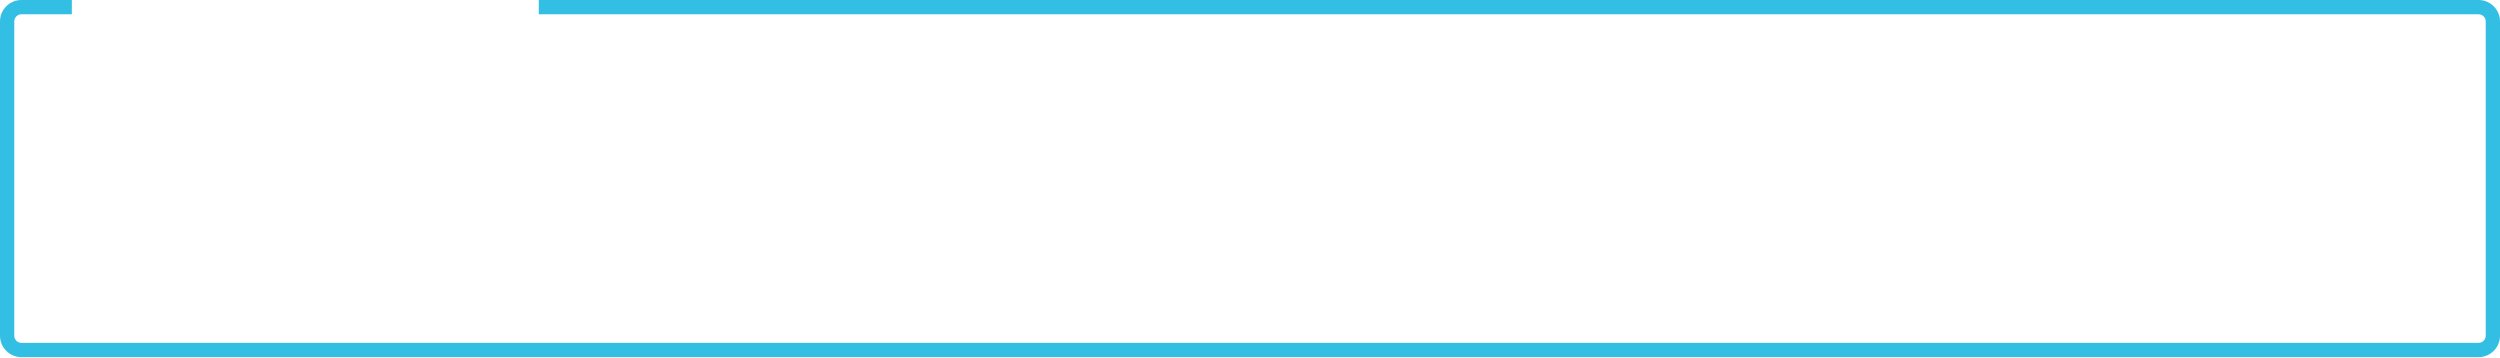
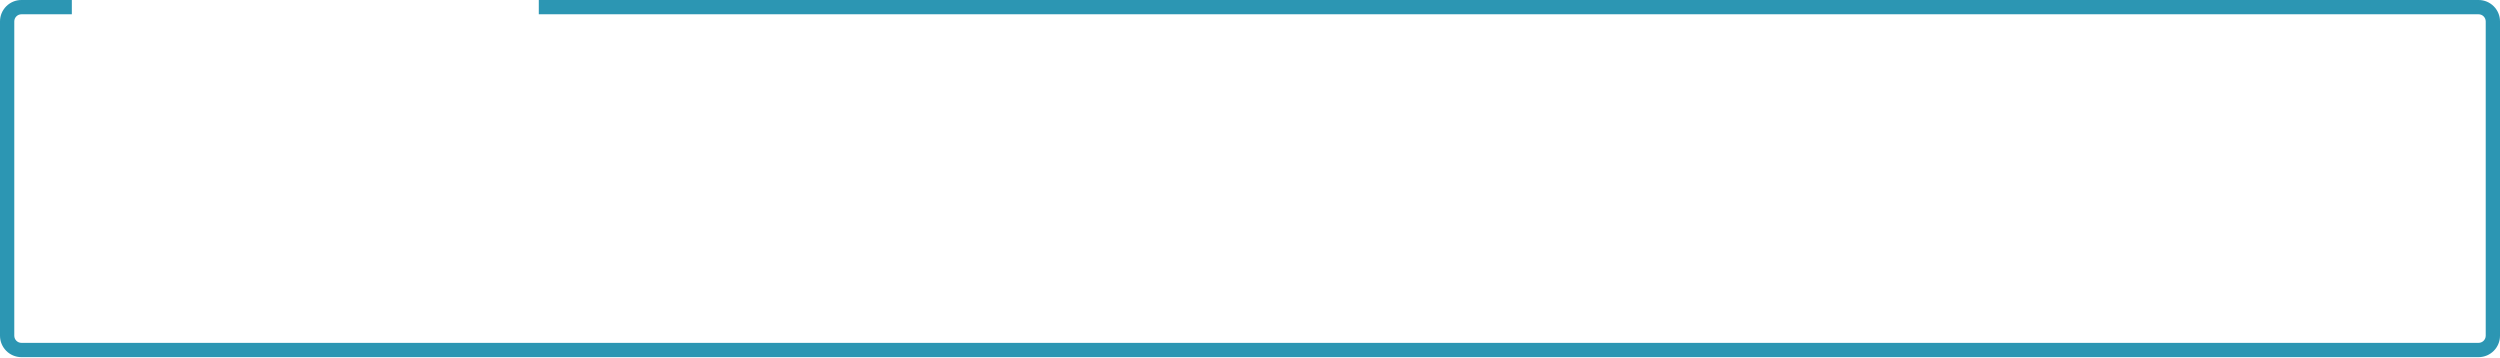
<svg xmlns="http://www.w3.org/2000/svg" width="350" height="50" viewBox="0 0 350 50" fill="none">
-   <path fill-rule="evenodd" clip-rule="evenodd" d="M75.431 2H347C347.552 2 348 2.448 348 3V47C348 47.552 347.552 48 347 48H3C2.448 48 2 47.552 2 47V3C2 2.448 2.448 2 3 2H10.057V0H3C1.343 0 0 1.343 0 3V47C0 48.657 1.343 50 3 50H347C348.657 50 350 48.657 350 47V3C350 1.343 348.657 0 347 0H75.431V2Z" fill="#33bee3" />
+   <path fill-rule="evenodd" clip-rule="evenodd" d="M75.431 2H347C347.552 2 348 2.448 348 3V47C348 47.552 347.552 48 347 48H3C2.448 48 2 47.552 2 47V3C2 2.448 2.448 2 3 2H10.057V0H3C1.343 0 0 1.343 0 3V47C0 48.657 1.343 50 3 50H347C348.657 50 350 48.657 350 47V3C350 1.343 348.657 0 347 0H75.431V2Z" fill="#2c96b3" />
</svg>
